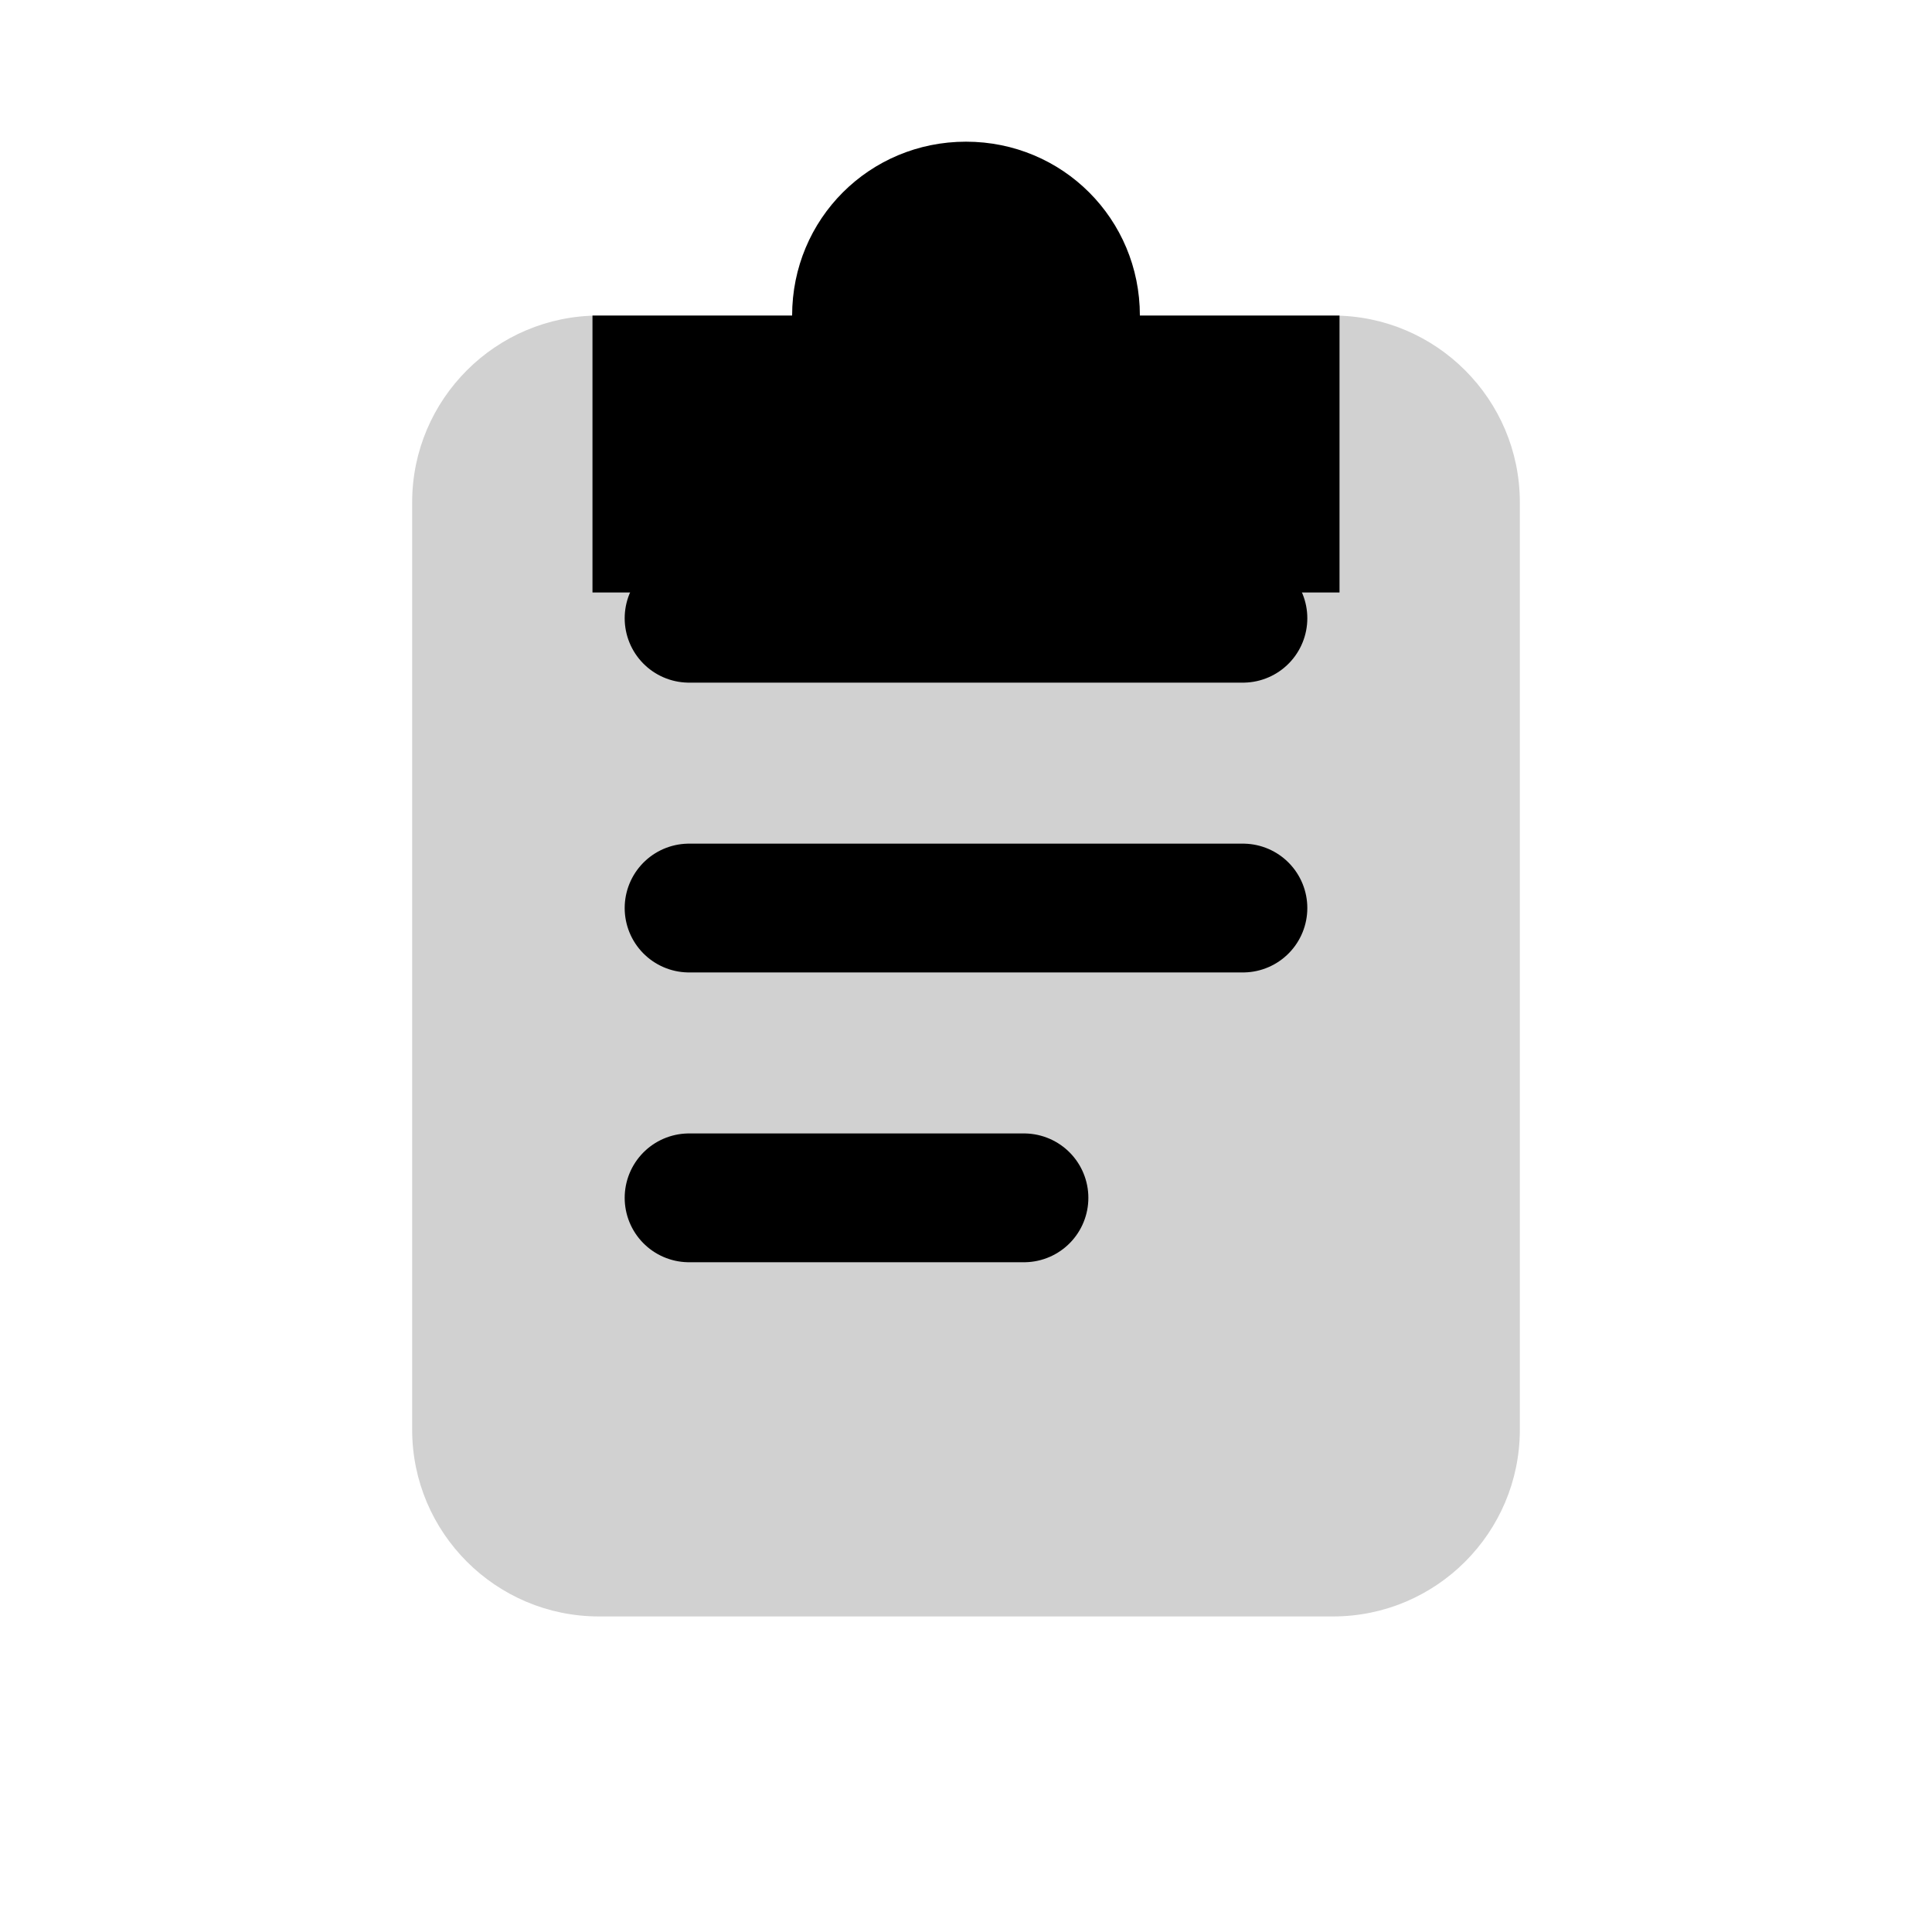
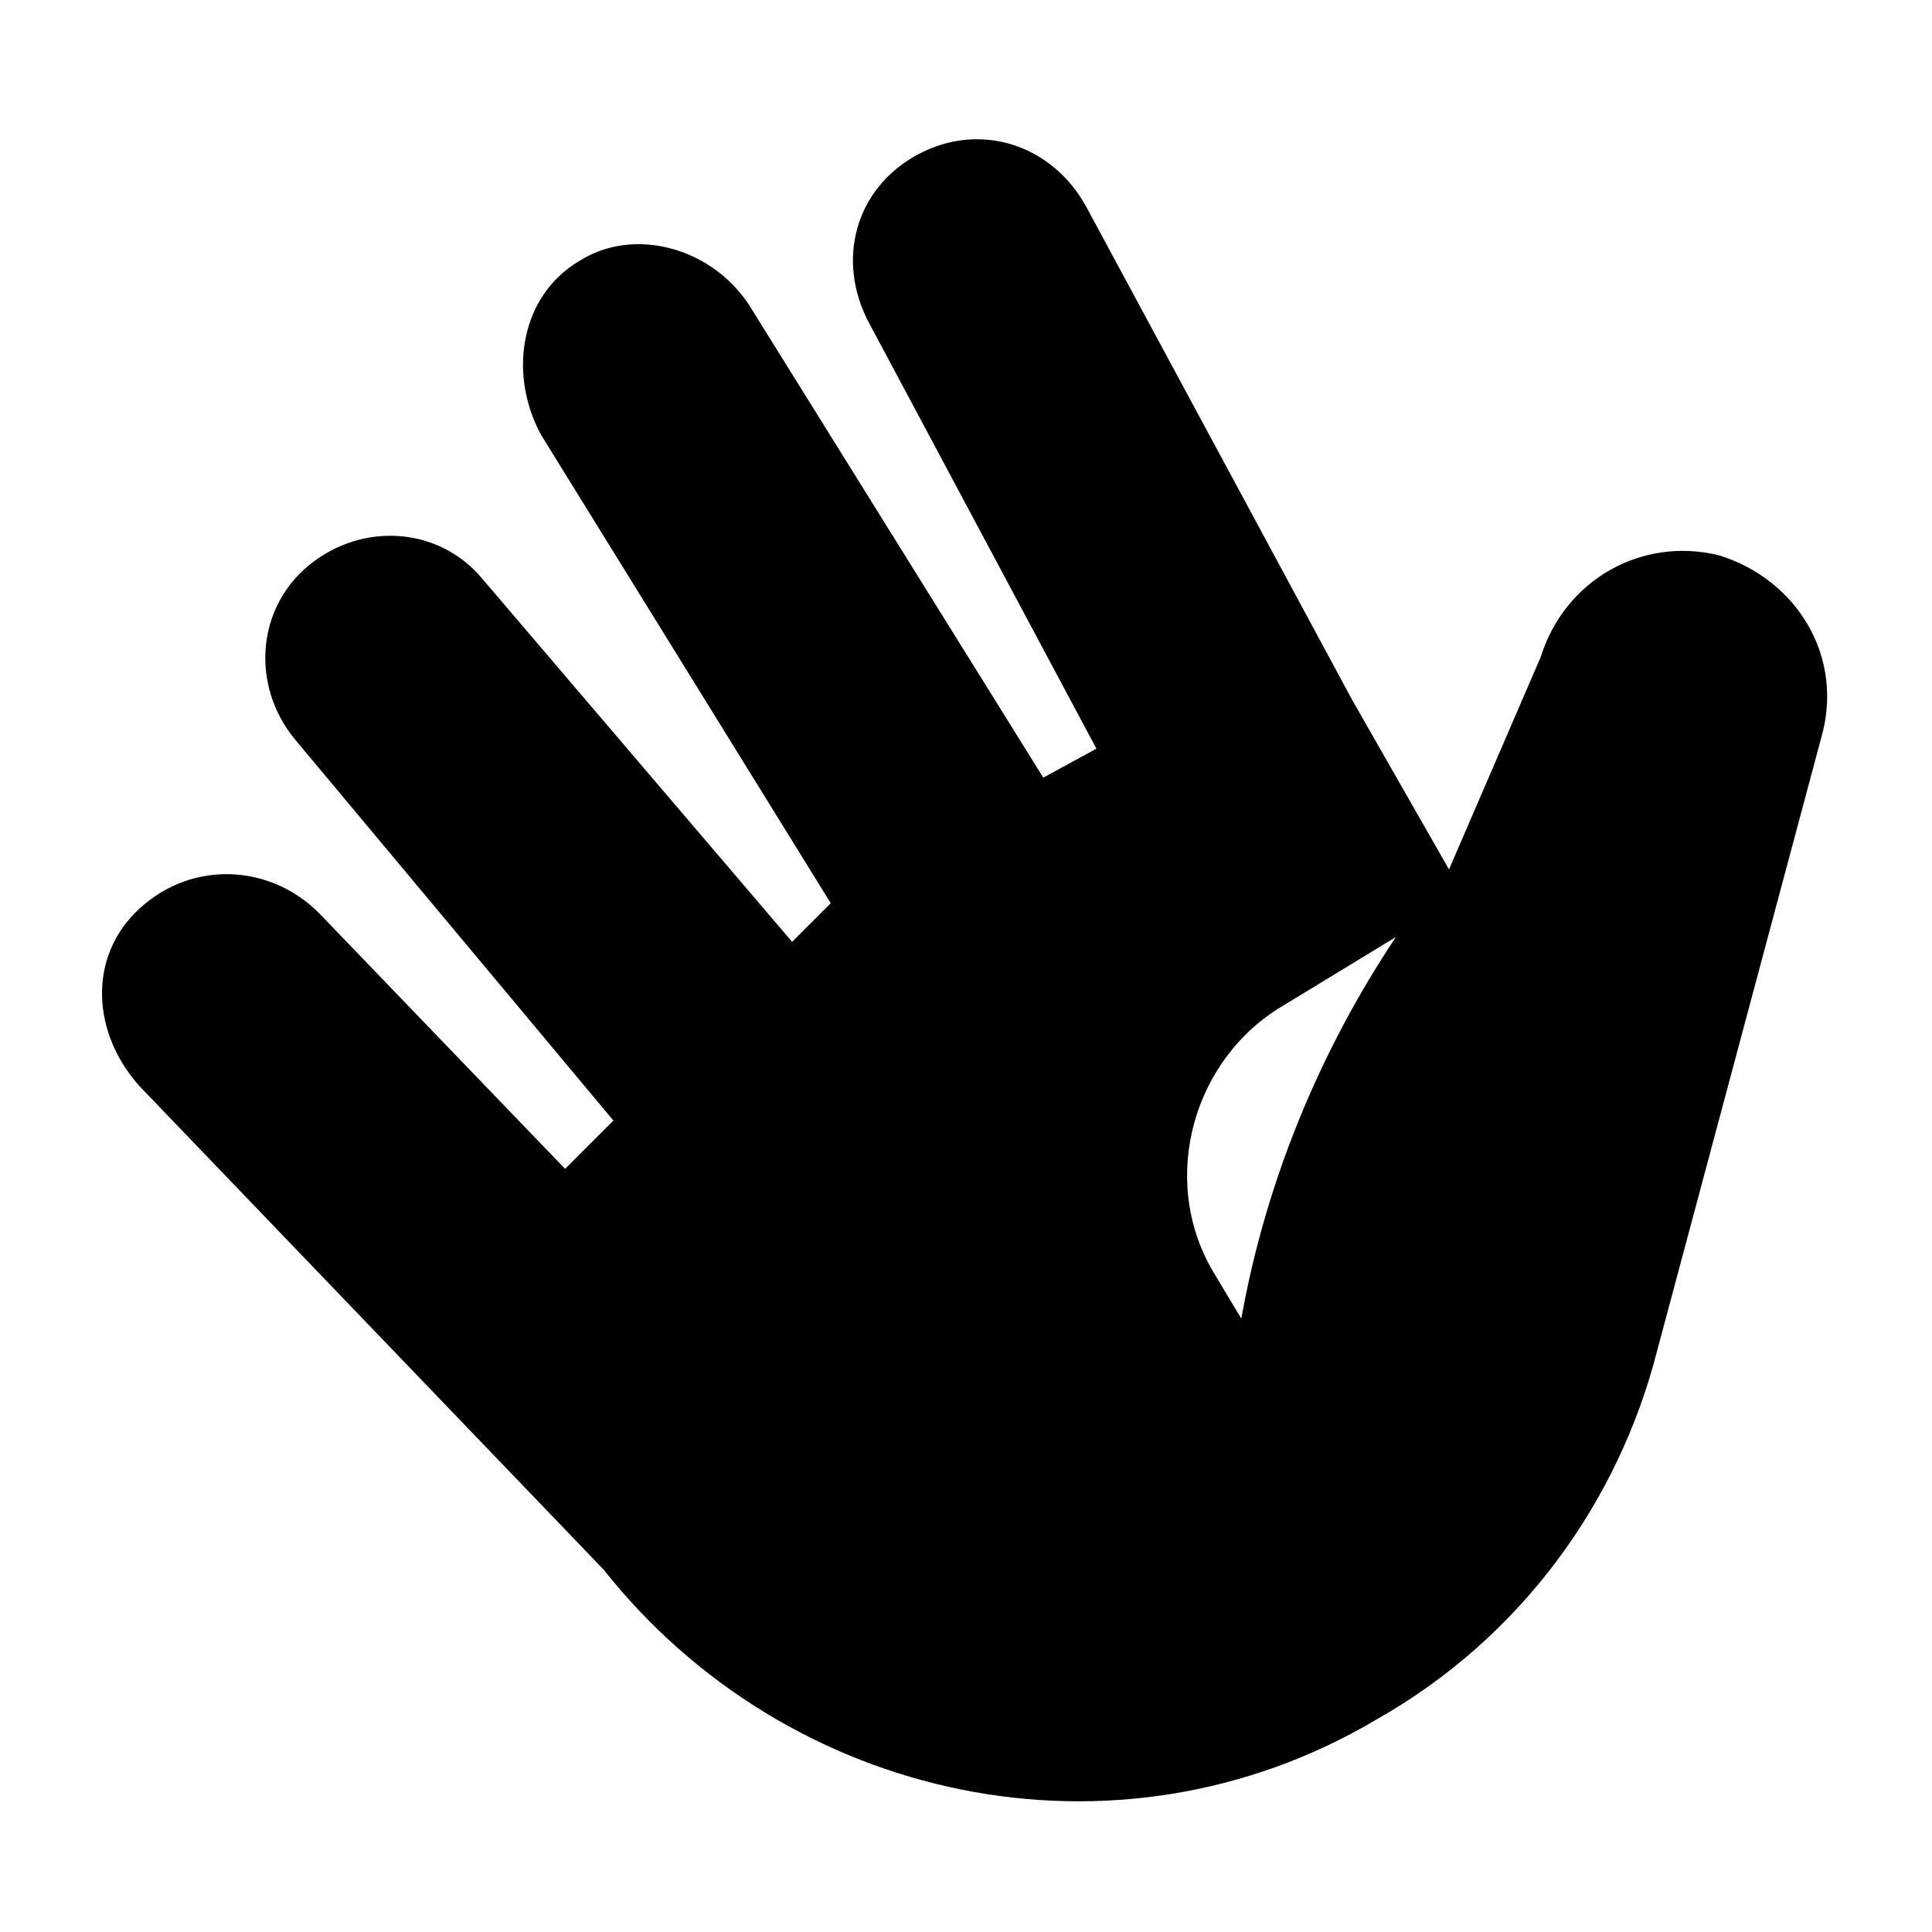
- <svg xmlns="http://www.w3.org/2000/svg" width="30" height="30" viewBox="0 0 30 30" fill="none">
-   <path d="M9.3 4.9H20.7C22.3 4.9 23.6 6.2 23.6 7.8V22.2C23.6 23.8 22.3 25.1 20.7 25.1H9.3C7.7 25.1 6.4 23.8 6.4 22.2V7.8C6.4 6.2 7.7 4.9 9.3 4.9Z" fill="#000000" opacity="0.18" />
-   <path d="M10.7 9.6H19.3M10.7 14.1H19.3M10.7 18.6H15.9" stroke="#000000" stroke-width="2" stroke-linecap="round" />
-   <path d="M20.8 4.9H17.7C17.7 3.4 16.5 2.2 15 2.2C13.5 2.2 12.3 3.4 12.3 4.9H9.2V9.2H20.8V4.9Z" fill="#000000" />
+ <svg xmlns="http://www.w3.org/2000/svg" width="32" height="32" viewBox="0 0 32 32" fill="none">
+   <path d="M28.48 9.2C27.2 8.88 25.92 9.6 25.52 10.88L24 14.4L22.4 11.6L18 3.44C17.44 2.4 16.24 2 15.2 2.56C14.16 3.12 13.84 4.32 14.4 5.36L18.16 12.4L17.28 12.88L12.4 5.04C11.76 4.08 10.48 3.76 9.6 4.32C8.64 4.88 8.4 6.16 8.96 7.2L13.76 14.96L13.12 15.6L8 9.6C7.28 8.72 6 8.64 5.12 9.36C4.24 10.08 4.16 11.36 4.88 12.24L10.16 18.56L9.36 19.36L5.28 15.12C4.48 14.32 3.2 14.24 2.32 15.04C1.44 15.84 1.52 17.12 2.32 18L10 26C13.04 29.84 18.48 31.04 22.8 28.48C25.2 27.12 26.8 24.88 27.44 22.4L30.16 12.24C30.56 10.88 29.76 9.6 28.48 9.2ZM20.56 21.84L20.08 21.04C19.2 19.52 19.76 17.52 21.28 16.64L23.12 15.52C21.84 17.44 20.96 19.6 20.56 21.84Z" fill="#000000" />
</svg>
